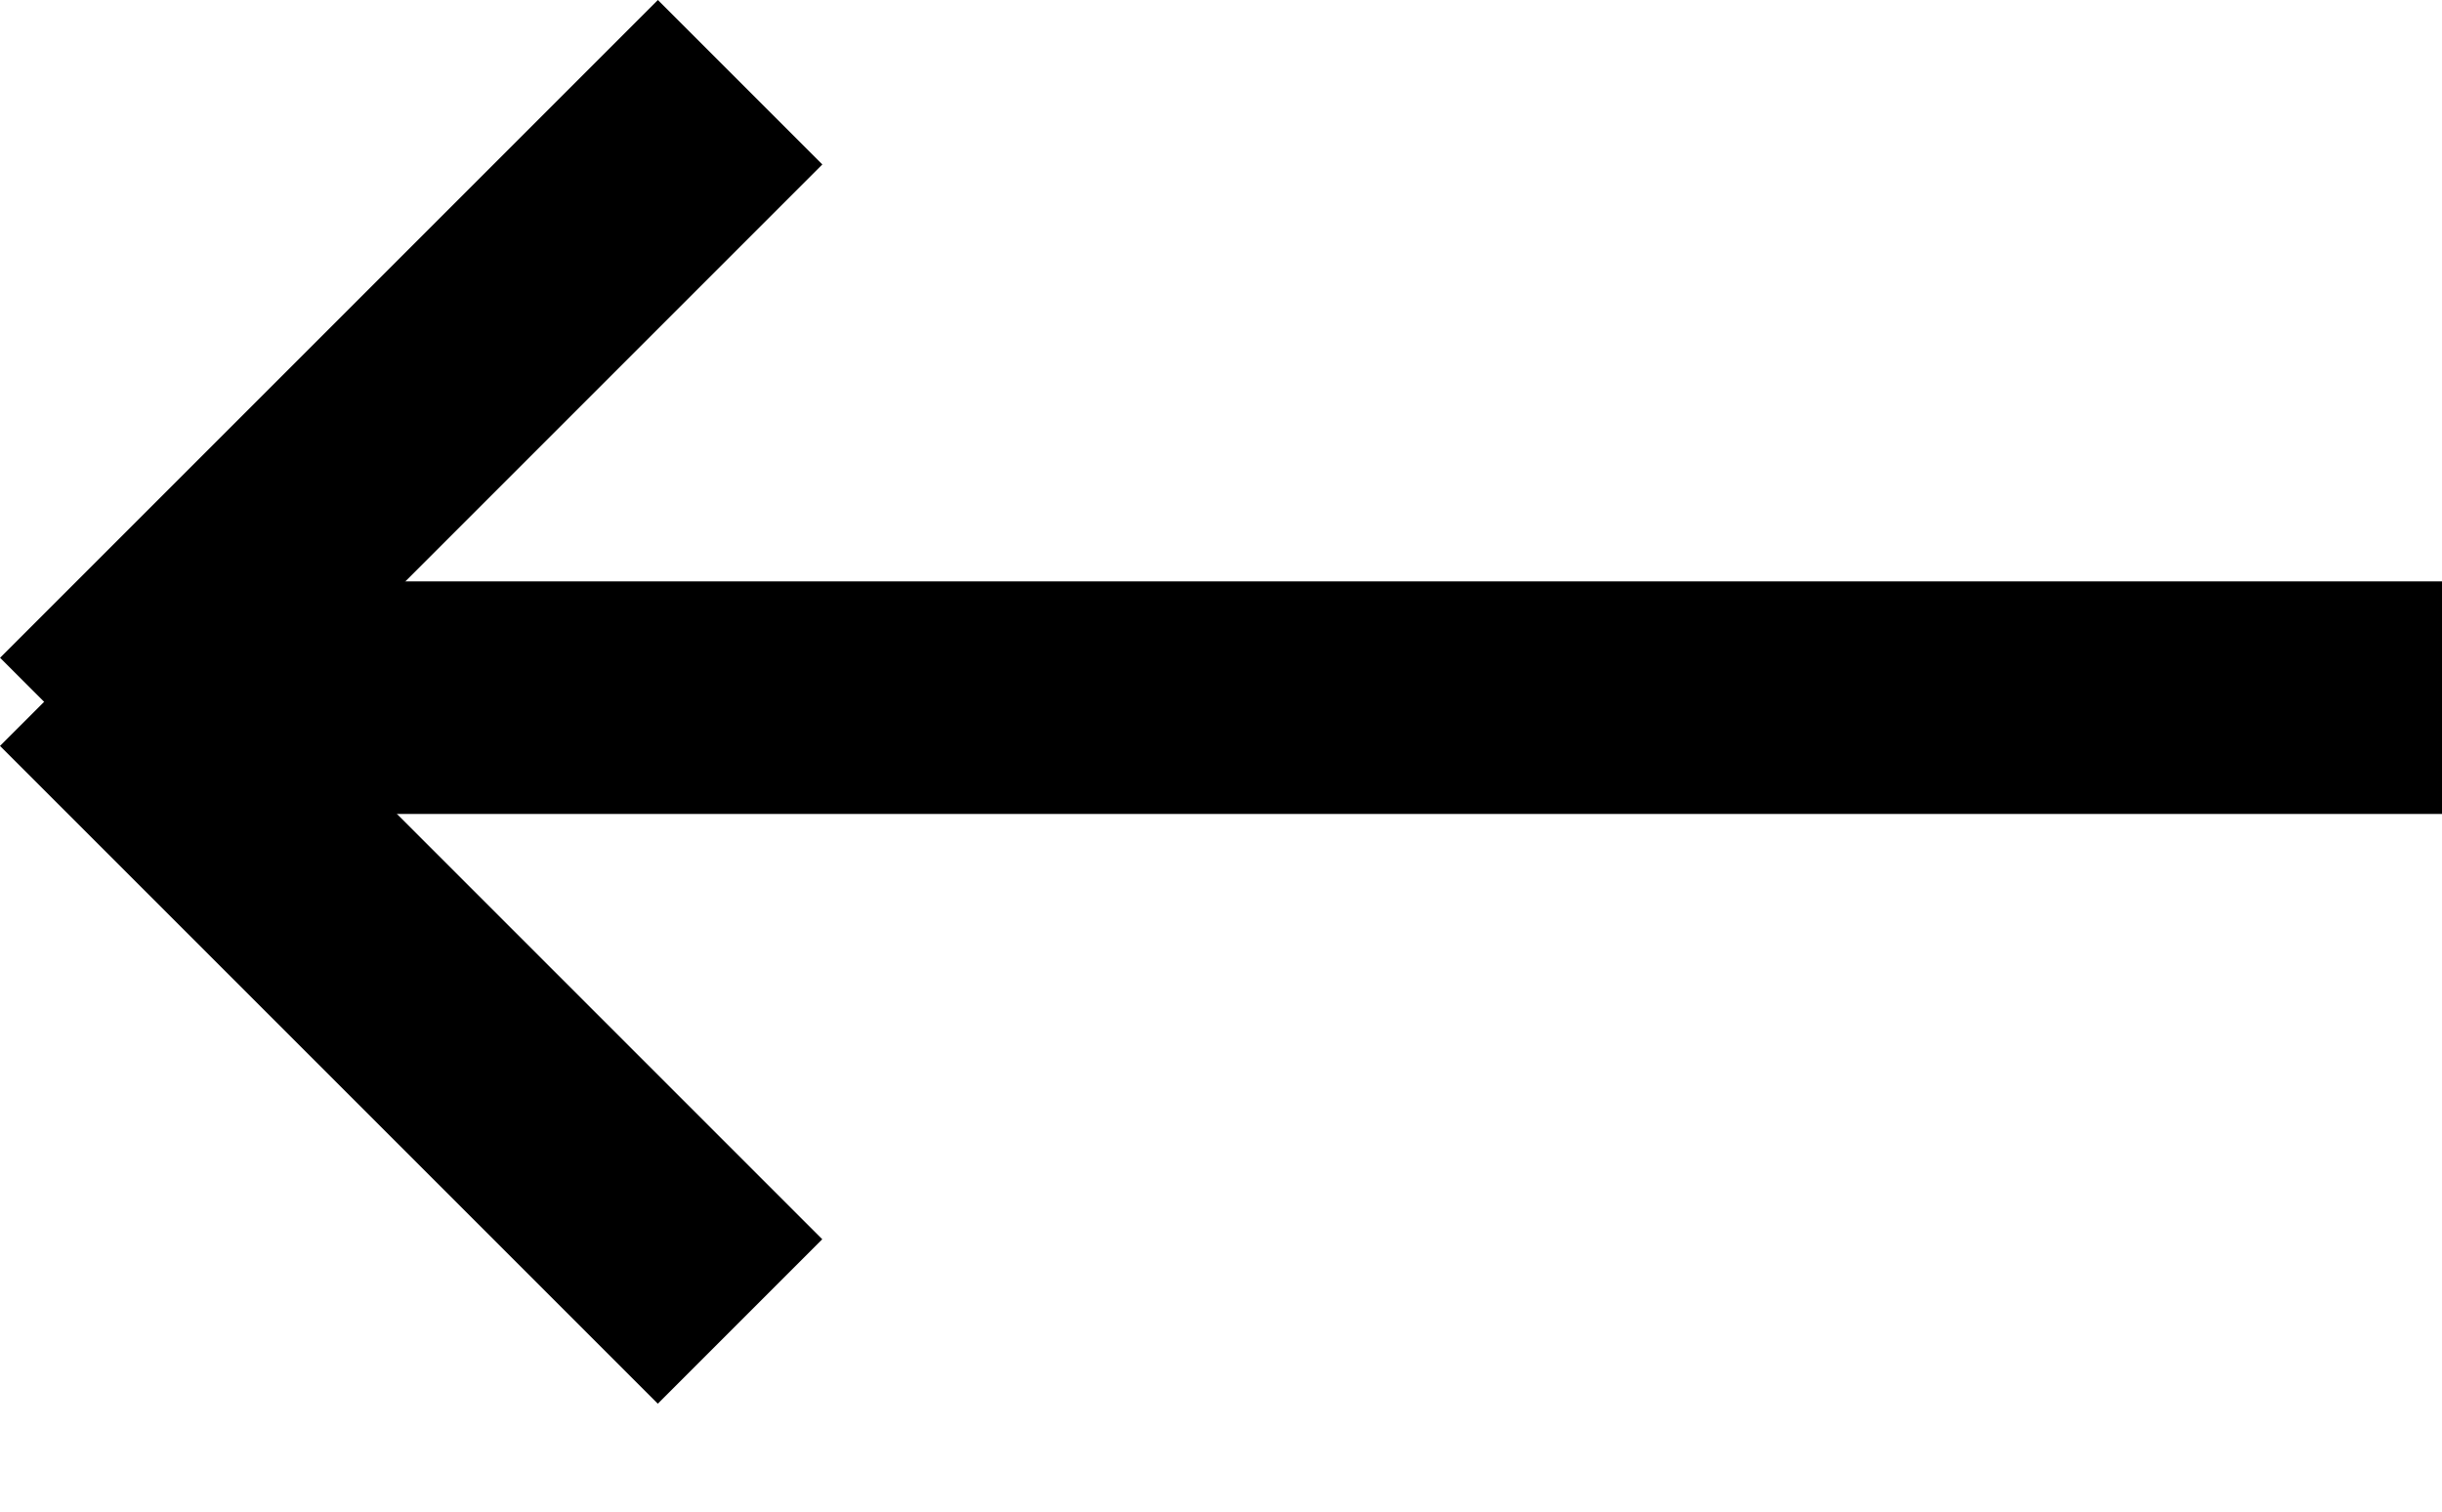
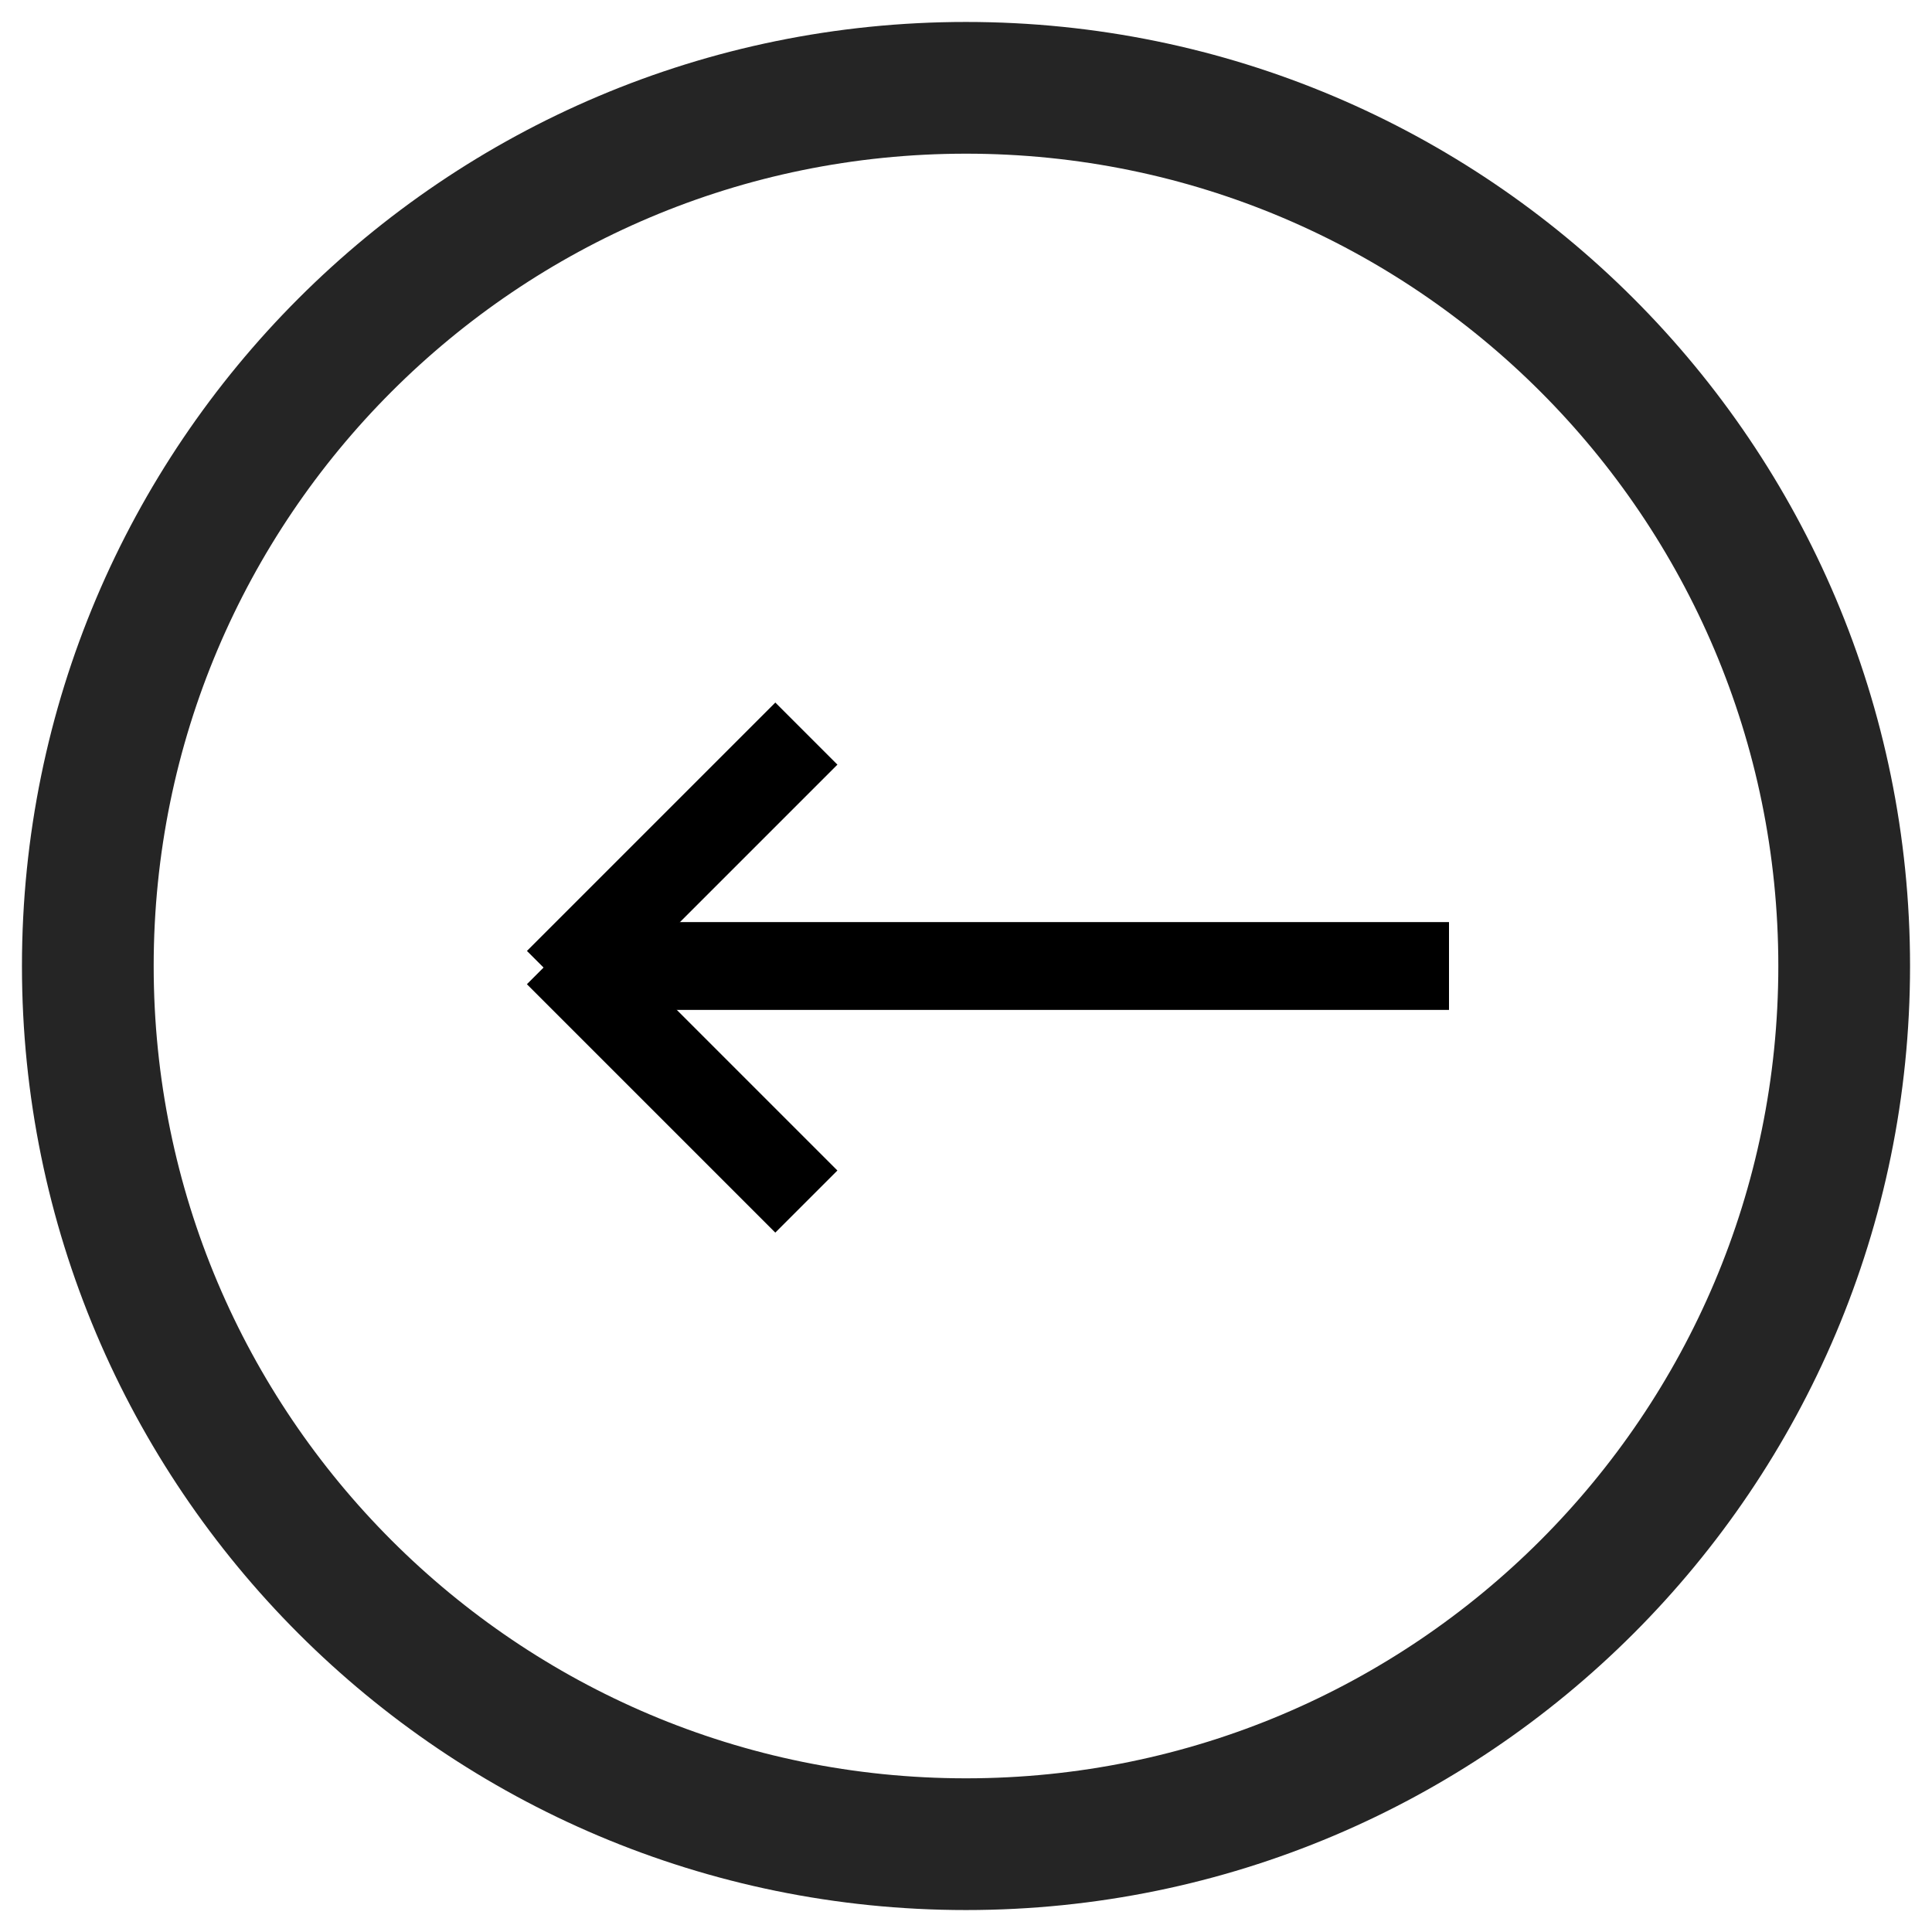
- <svg xmlns="http://www.w3.org/2000/svg" width="21px" height="13px" viewBox="0 0 21 13" version="1.1">
+ <svg xmlns="http://www.w3.org/2000/svg" width="44px" height="44px" viewBox="0 0 44 44" version="1.1">
  <defs />
-   <g id="avalon_hp_dt" stroke="none" stroke-width="1" fill="none" fill-rule="evenodd" transform="translate(-740, -3212)">
-     <g id="portfolio" transform="translate(0, 2320)" fill="currentColor">
-       <g id="slider" transform="translate(19, 873)">
-         <g id="arrow-left" transform="translate(721, 19)">
-           <rect id="Rectangle-5" x="1" y="5" width="20" height="2" />
-           <rect id="Rectangle-5" transform="translate(3.535534, 3.535534) rotate(-45) translate(-3.535534, -3.535534) " x="-0.464" y="2.536" width="8" height="2" />
-           <rect id="Rectangle-5" transform="translate(3.535534, 8.535534) rotate(-315) translate(-3.535534, -8.535534) " x="-0.464" y="7.536" width="8" height="2" />
+   <g id="avalon_hp_sf_dt" stroke="none" stroke-width="1" fill="none" fill-rule="evenodd" transform="translate(-778, -288)">
+     <g id="promo" transform="translate(0, 140)">
+       <g id="1">
+         <g id="rignt" transform="translate(720, 0)">
+           <g id="arrow-left" transform="translate(60, 150)">
+             <circle id="Oval-2" stroke="#252525" stroke-width="3" cx="20" cy="20" r="20" />
+             <rect id="Rectangle-5" fill="currentColor" x="11" y="19" width="20" height="2" />
+             <rect id="Rectangle-5" fill="currentColor" transform="translate(13.53553, 17.53553) rotate(-45) translate(-13.53553, -17.53553) " x="9.536" y="16.536" width="8" height="2" />
+             <rect id="Rectangle-5" fill="currentColor" transform="translate(13.53553, 22.53553) rotate(-315) translate(-13.53553, -22.53553) " x="9.536" y="21.536" width="8" height="2" />
+           </g>
        </g>
      </g>
    </g>
  </g>
</svg>
